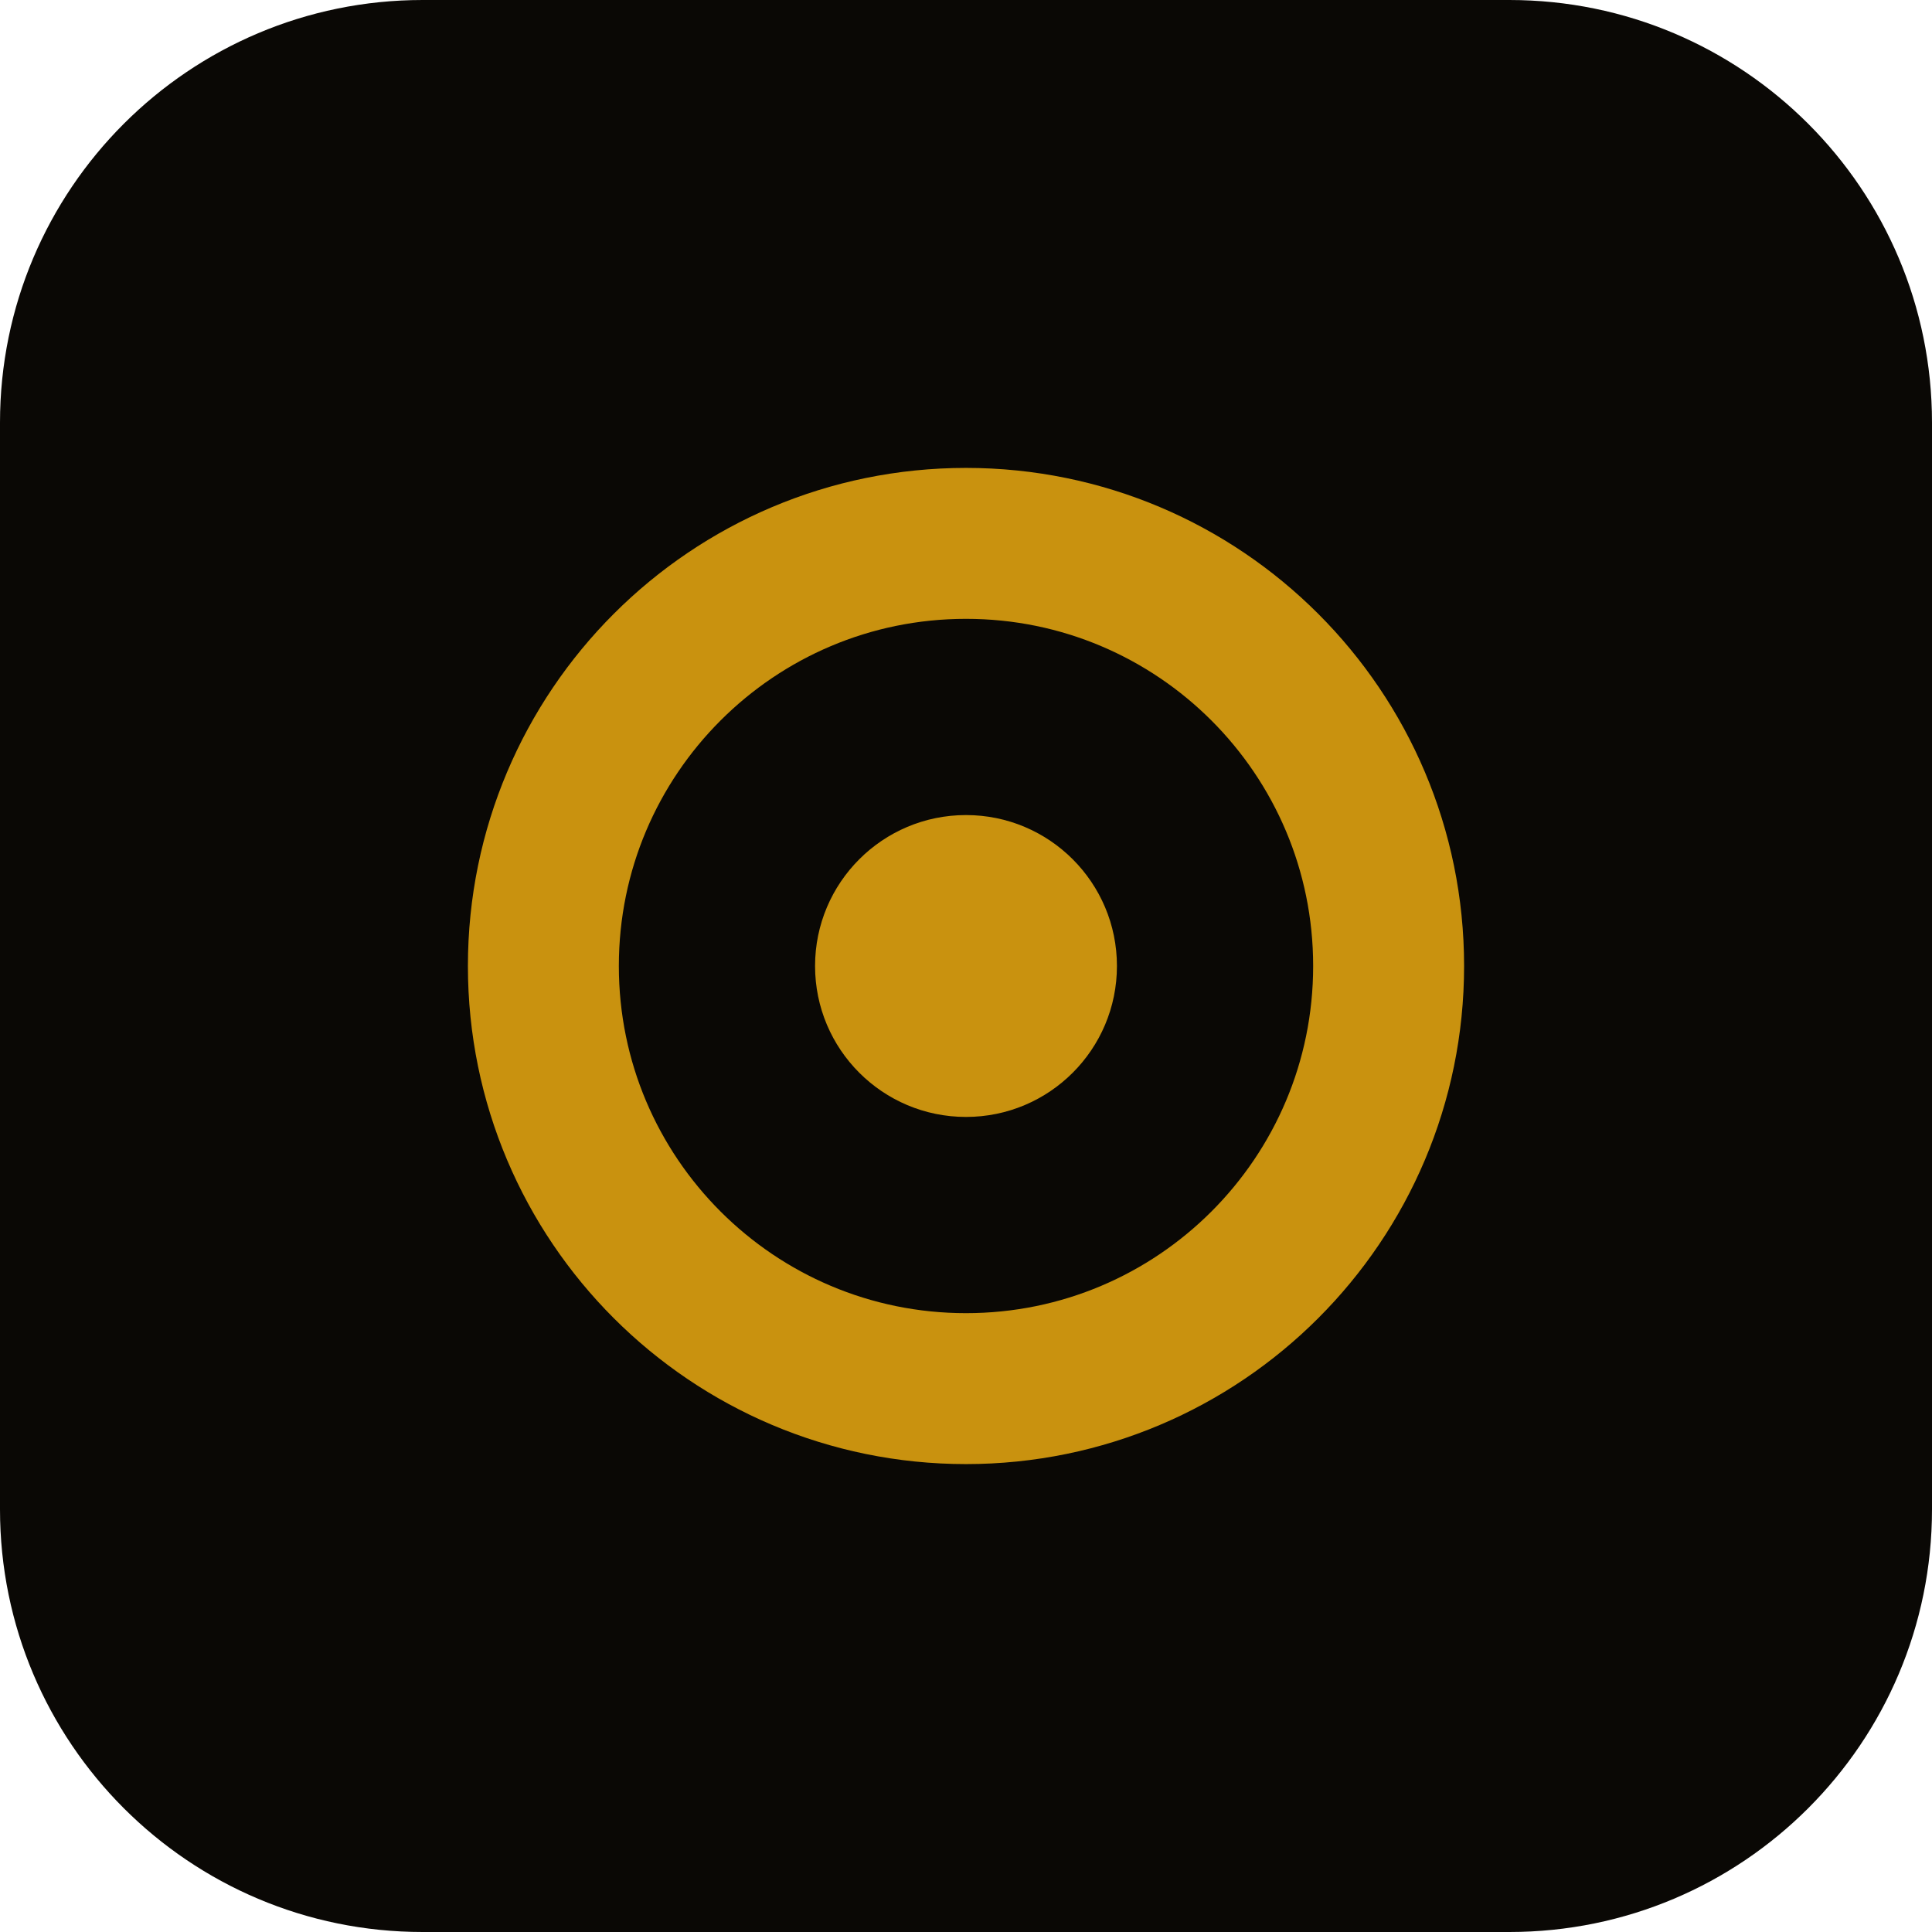
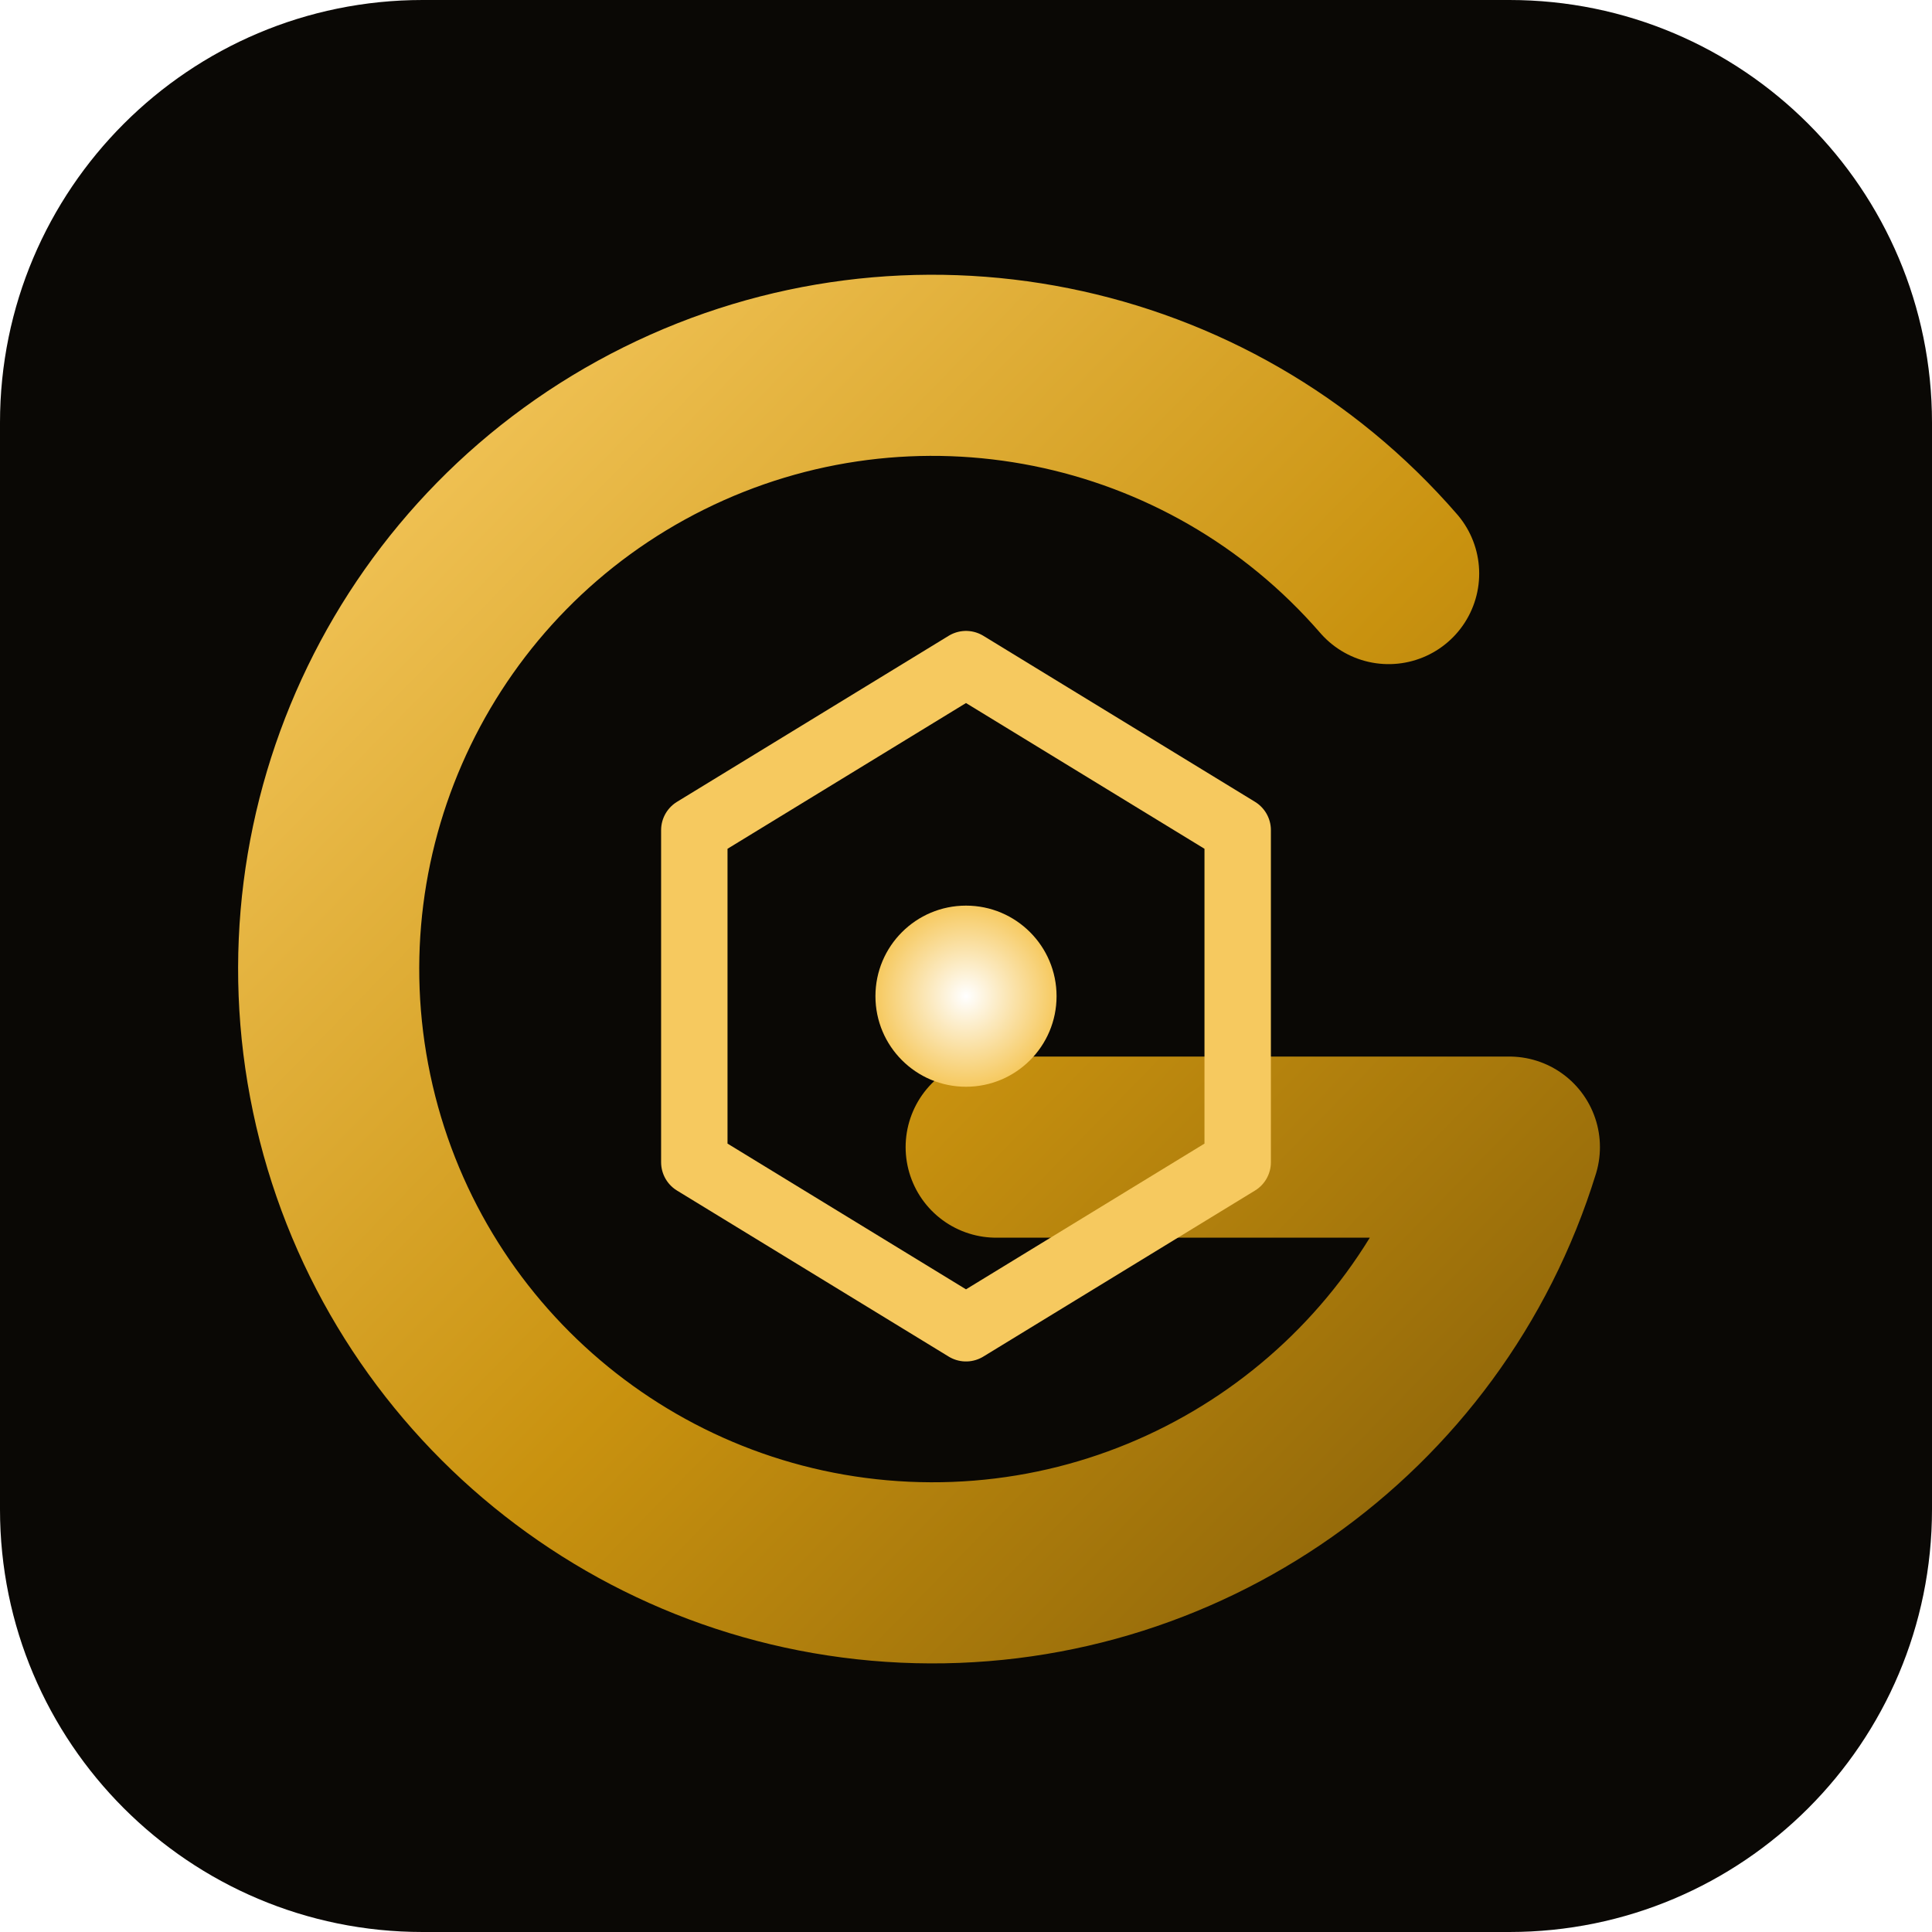
- <svg xmlns="http://www.w3.org/2000/svg" viewBox="0 0 32 32">
-   <rect width="32" height="32" rx="7" fill="#0a0805" />
-   <circle cx="16" cy="16" r="7" fill="none" stroke="#C9920F" stroke-width="2.5" />
-   <circle cx="16" cy="16" r="2.5" fill="#C9920F" />
+ <svg xmlns="http://www.w3.org/2000/svg" viewBox="0 0 64 64">
+   <defs>
+     <linearGradient id="g" x1="0" y1="0" x2="1" y2="1">
+       <stop offset="0" stop-color="#f6c95f" />
+       <stop offset=".55" stop-color="#c9920f" />
+       <stop offset="1" stop-color="#8a6209" />
+     </linearGradient>
+     <radialGradient id="c" cx=".5" cy=".5" r=".5">
+       <stop offset="0" stop-color="#fff" />
+       <stop offset="1" stop-color="#f6c95f" />
+     </radialGradient>
+   </defs>
+   <rect width="64" height="64" rx="14" fill="#0a0805" />
+   <path d="M46 19A20 20 0 1 0 50 38H33" fill="none" stroke="url(#g)" stroke-width="6" stroke-linecap="round" stroke-linejoin="round" />
+   <polygon points="32,22 41,27.5 41,38.5 32,44 23,38.5 23,27.5" fill="none" stroke="#f6c95f" stroke-width="2.2" stroke-linejoin="round" />
+   <circle cx="32" cy="33" r="3" fill="url(#c)" />
</svg>
